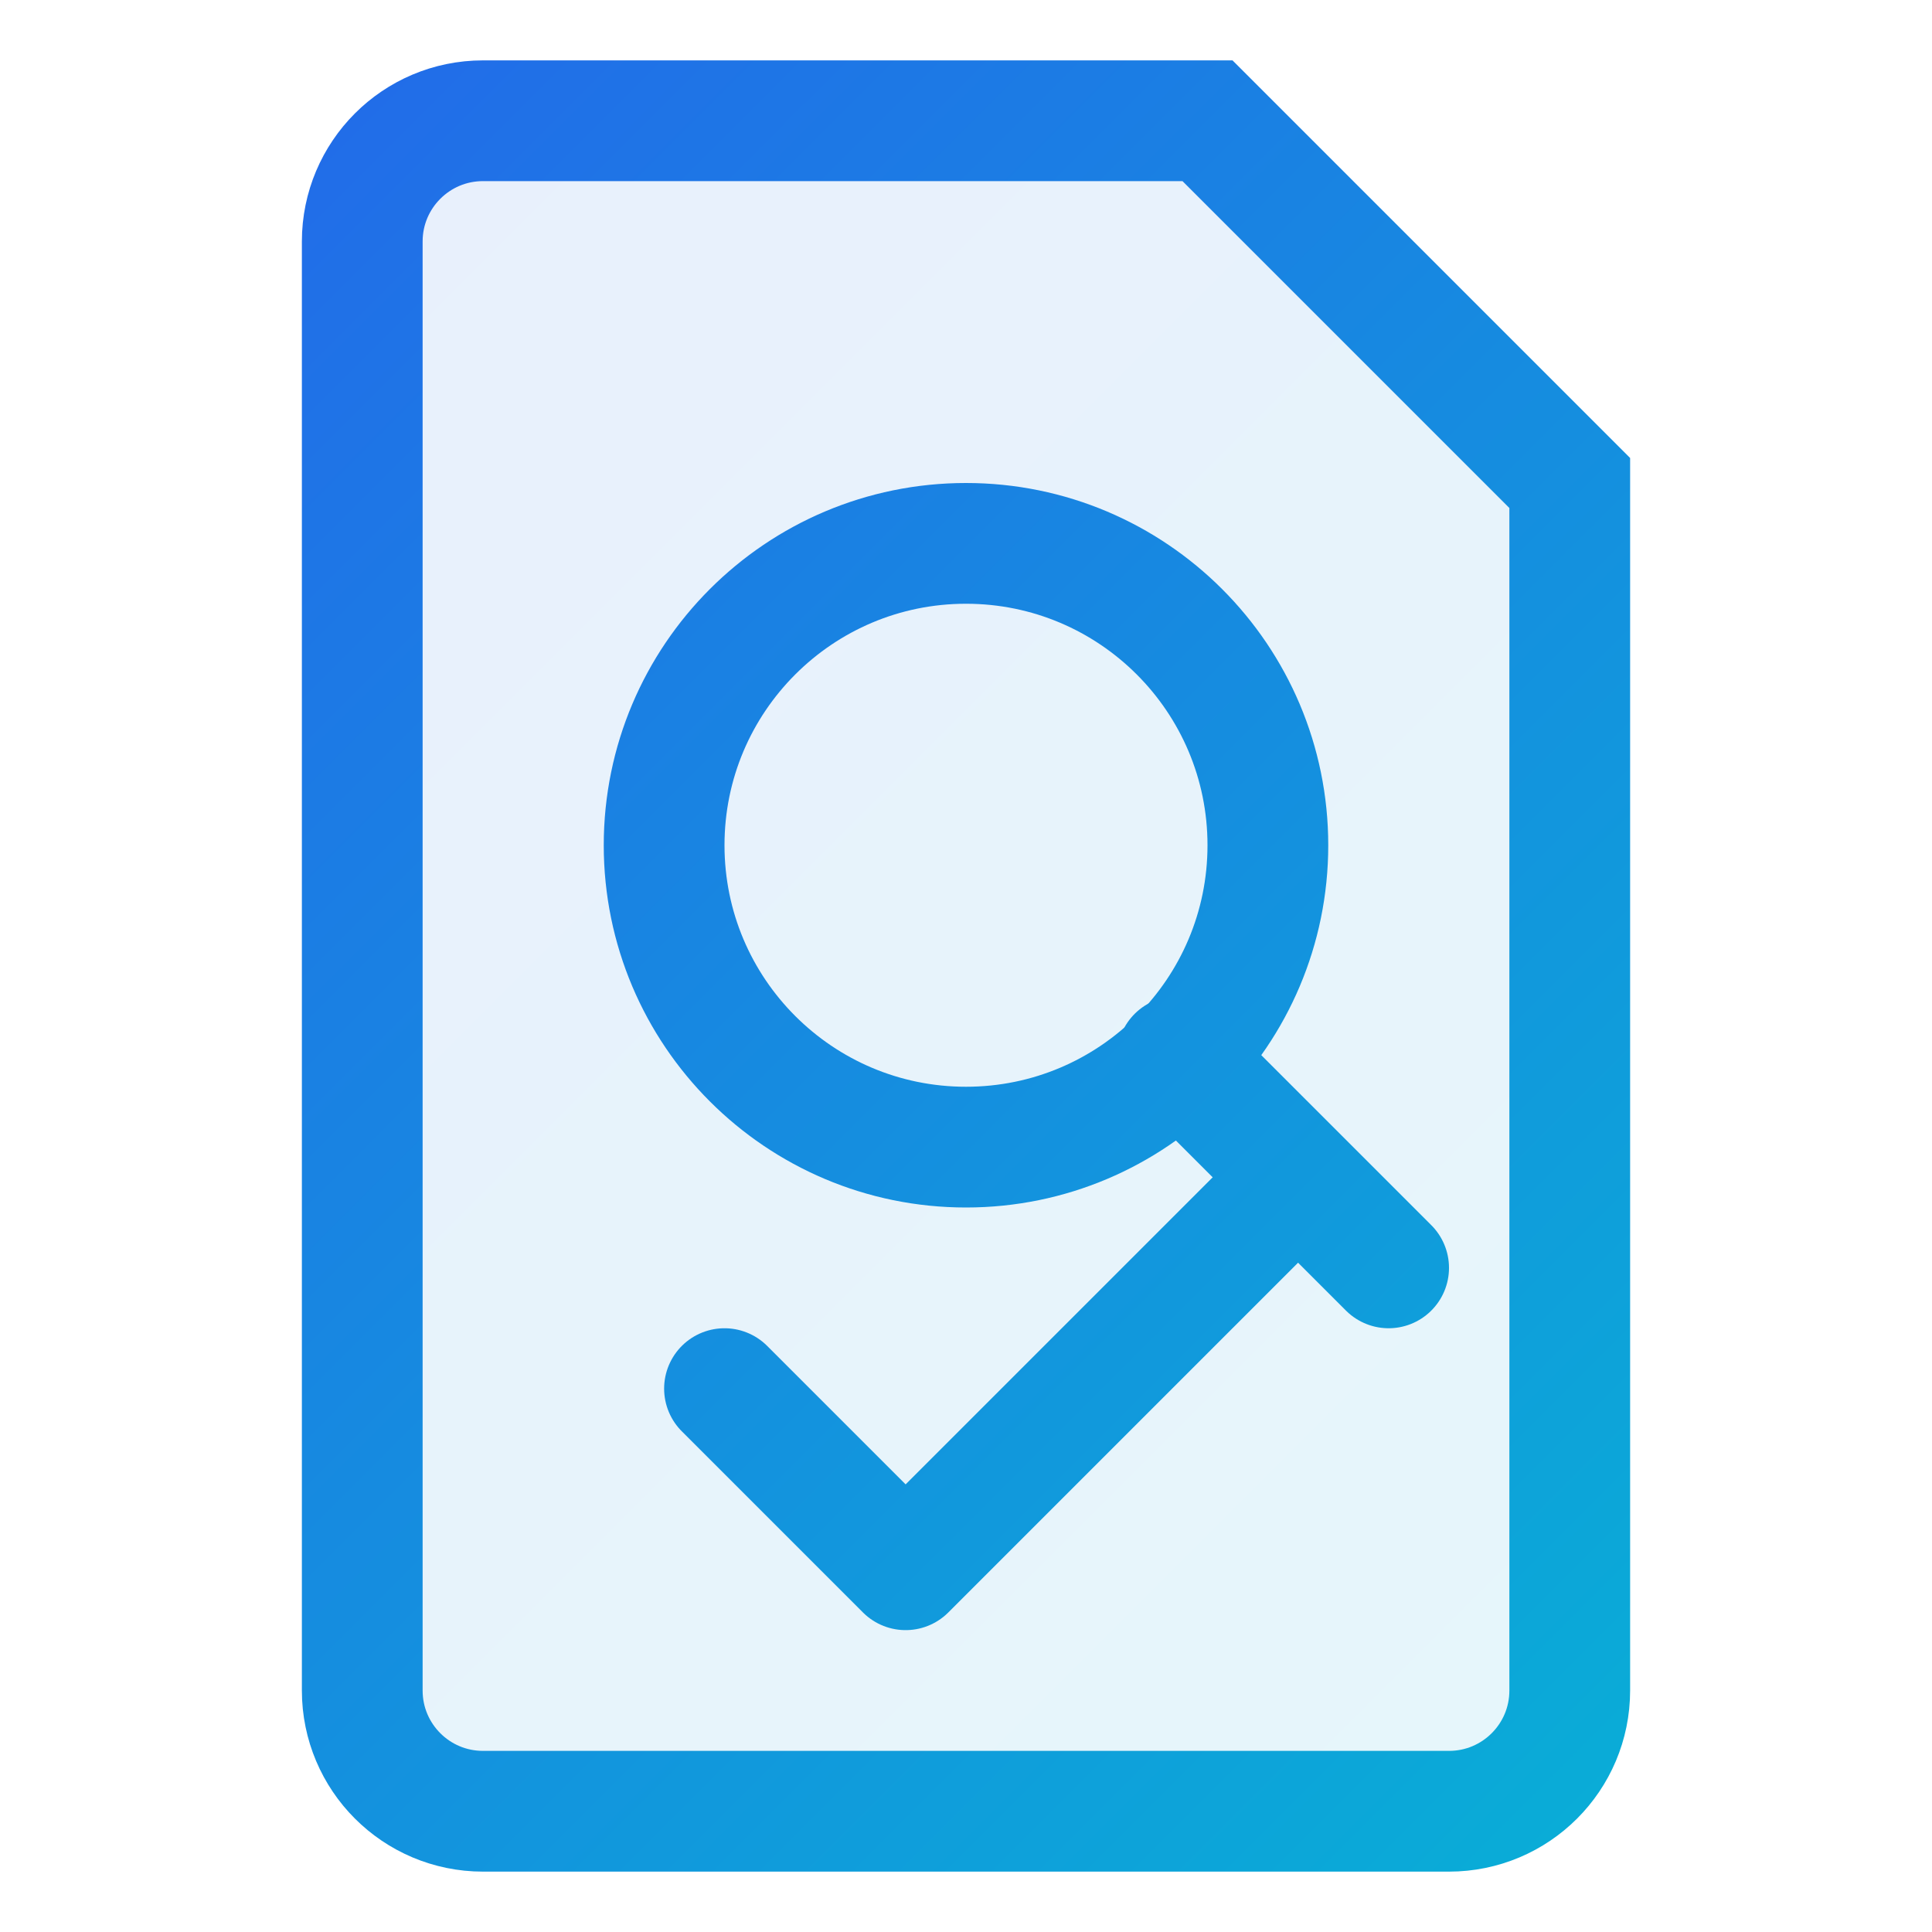
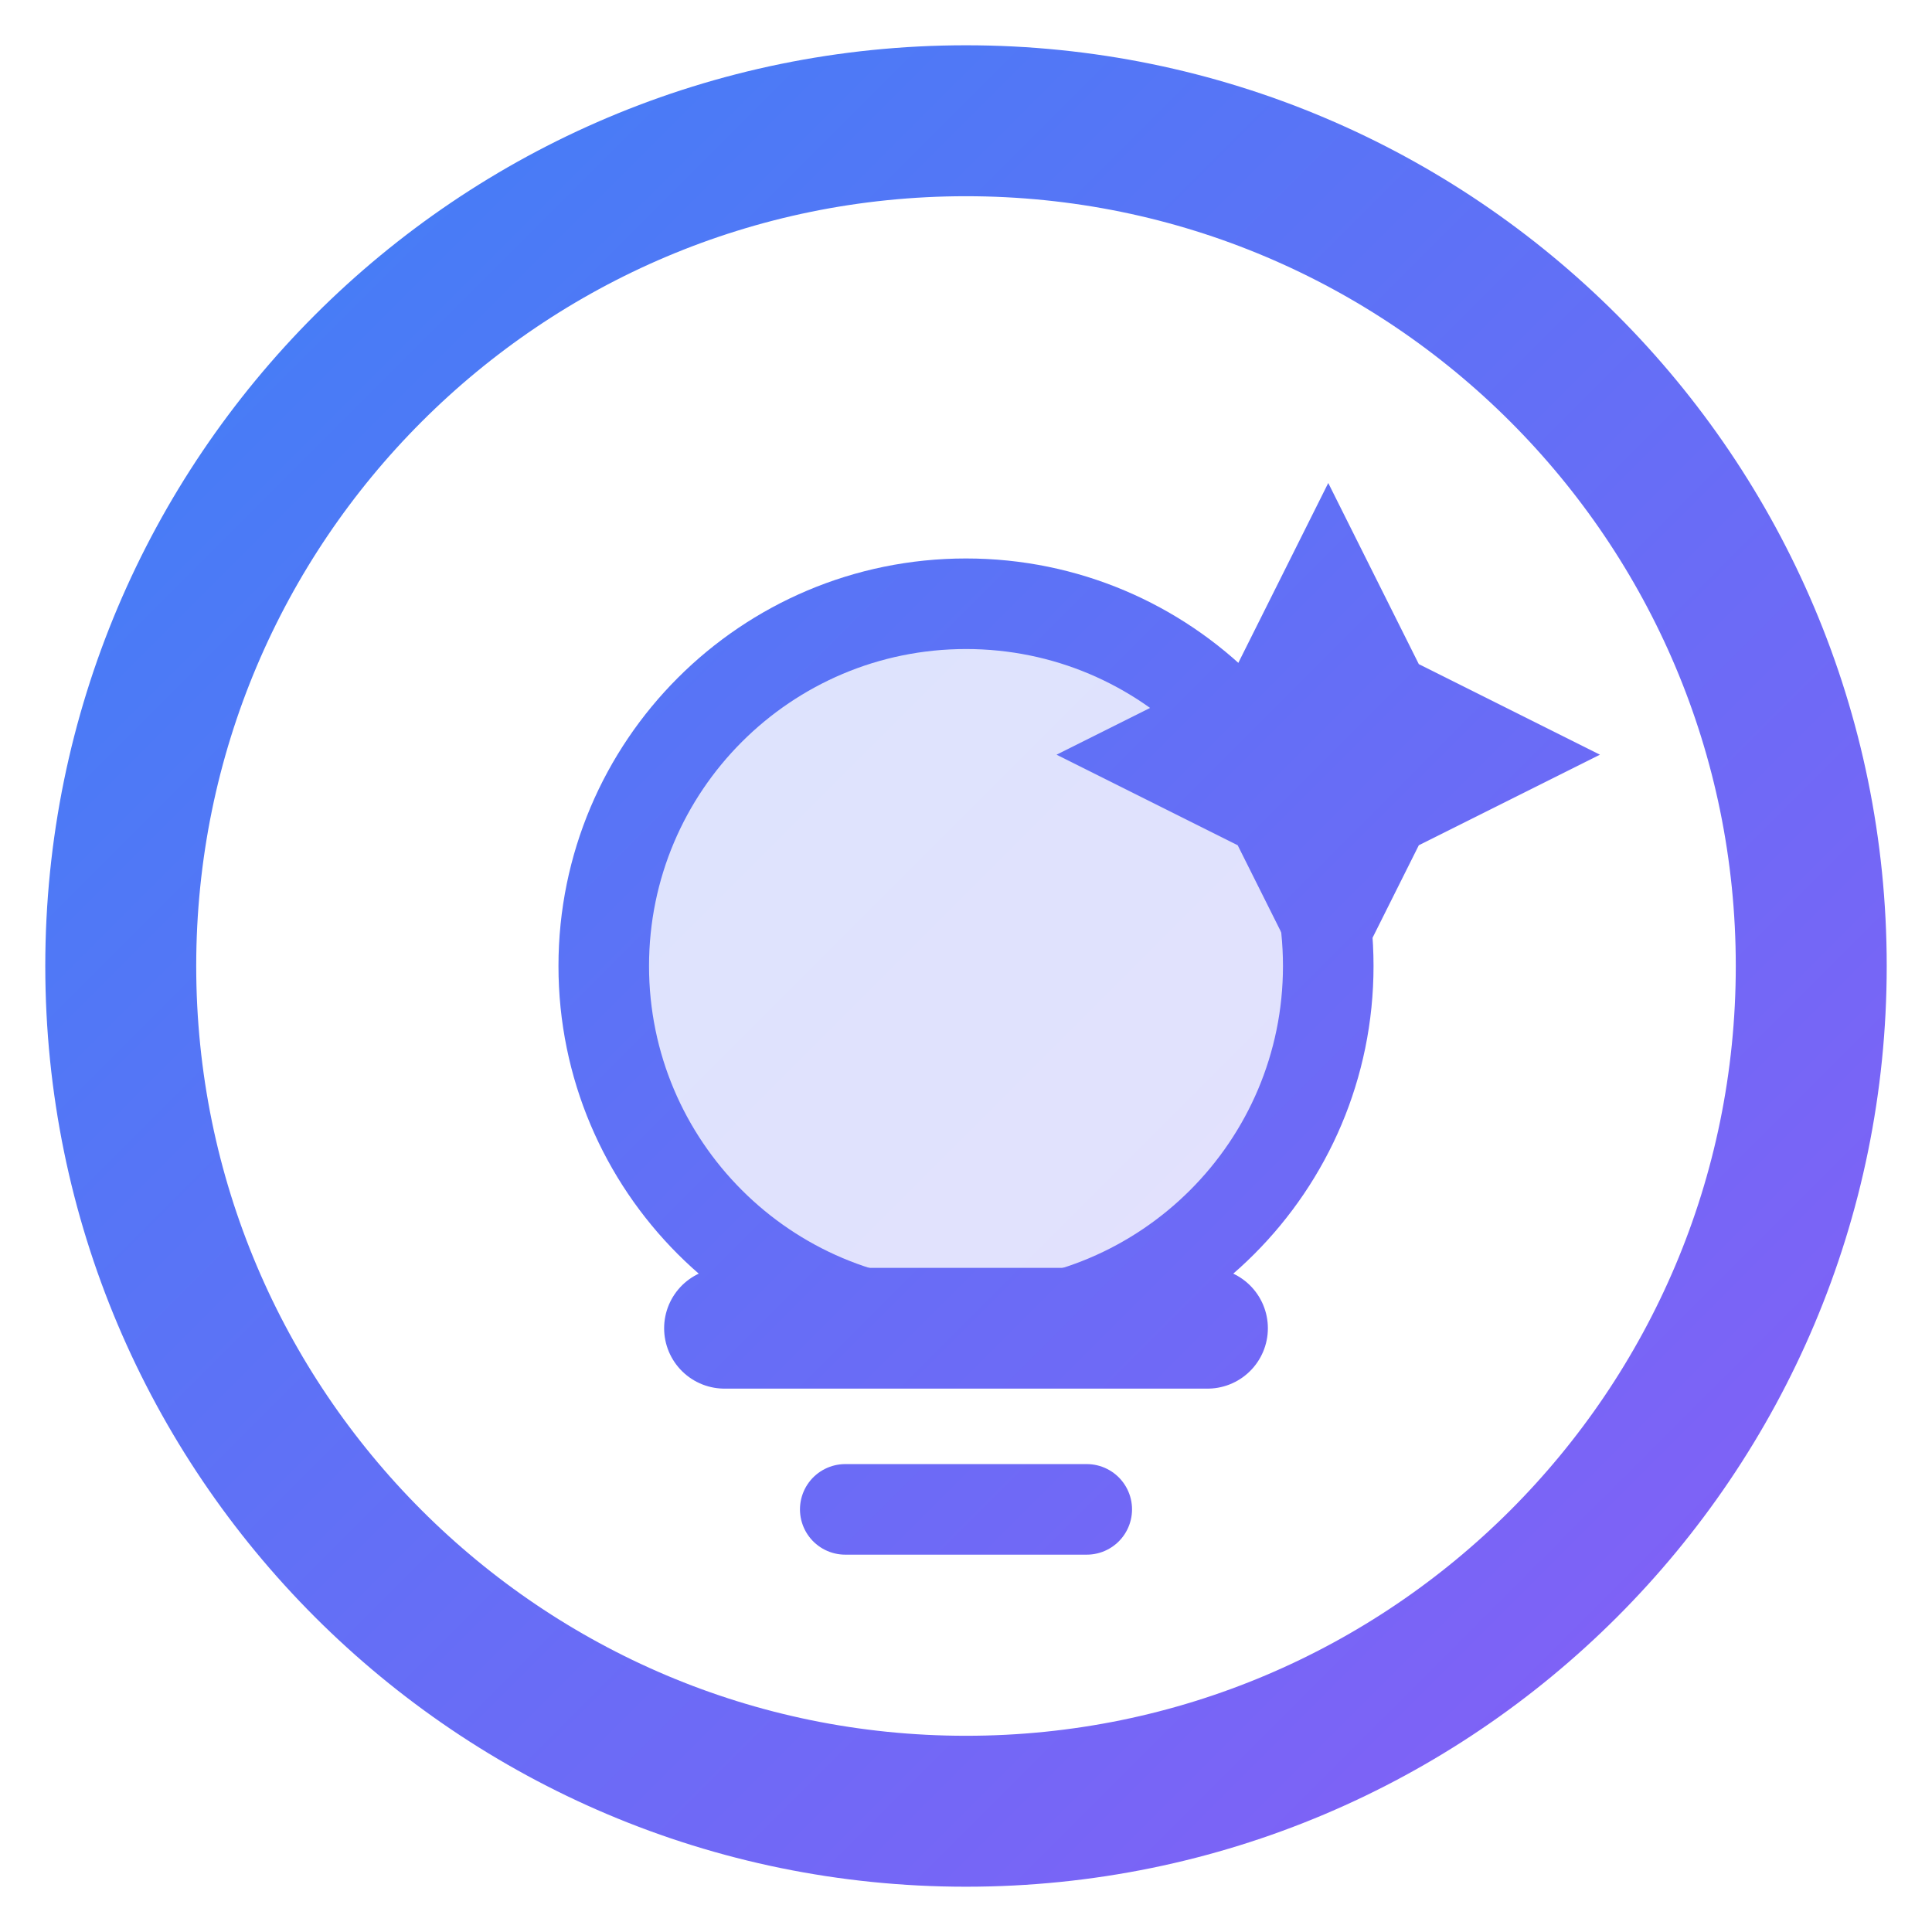
<svg xmlns="http://www.w3.org/2000/svg" width="32" height="32" viewBox="0 0 32 32" fill="none">
  <defs>
-     <linearGradient id="favicon_grad" x1="0" y1="0" x2="32" y2="32" gradientUnits="userSpaceOnUse">
-       <stop stop-color="#2563EB" />
-       <stop offset="1" stop-color="#06B6D4" />
+     <linearGradient id="logo_grad" x1="0" y1="0" x2="32" y2="32" gradientUnits="userSpaceOnUse">
+       <stop stop-color="#3B82F6" />
+       <stop offset="1" stop-color="#8B5CF6" />
    </linearGradient>
  </defs>
-   <path d="M6 4C6 2.895 6.895 2 8 2H20L26 8V28C26 29.105 25.105 30 24 30H8C6.895 30 6 29.105 6 28V4Z" fill="url(#favicon_grad)" fill-opacity="0.1" stroke="url(#favicon_grad)" stroke-width="2" />
-   <circle cx="16" cy="14" r="5" stroke="url(#favicon_grad)" stroke-width="2" />
-   <line x1="19.5" y1="17.5" x2="23" y2="21" stroke="url(#favicon_grad)" stroke-width="2" stroke-linecap="round" />
-   <path d="M12 23L15 26L21 20" stroke="url(#favicon_grad)" stroke-width="2" stroke-linecap="round" stroke-linejoin="round" />
+   <circle cx="16" cy="16" r="14" stroke="url(#logo_grad)" stroke-width="2.5" />
+   <circle cx="16" cy="16" r="6" fill="url(#logo_grad)" fill-opacity="0.2" stroke="url(#logo_grad)" stroke-width="1.5" />
+   <path d="M12 22H20" stroke="url(#logo_grad)" stroke-width="2" stroke-linecap="round" />
+   <path d="M14 25H18" stroke="url(#logo_grad)" stroke-width="1.5" stroke-linecap="round" />
+   <path d="M22 8L23.5 11L26.5 12.5L23.5 14L22 17L20.5 14L17.5 12.5L20.5 11L22 8Z" fill="url(#logo_grad)" />
</svg>
